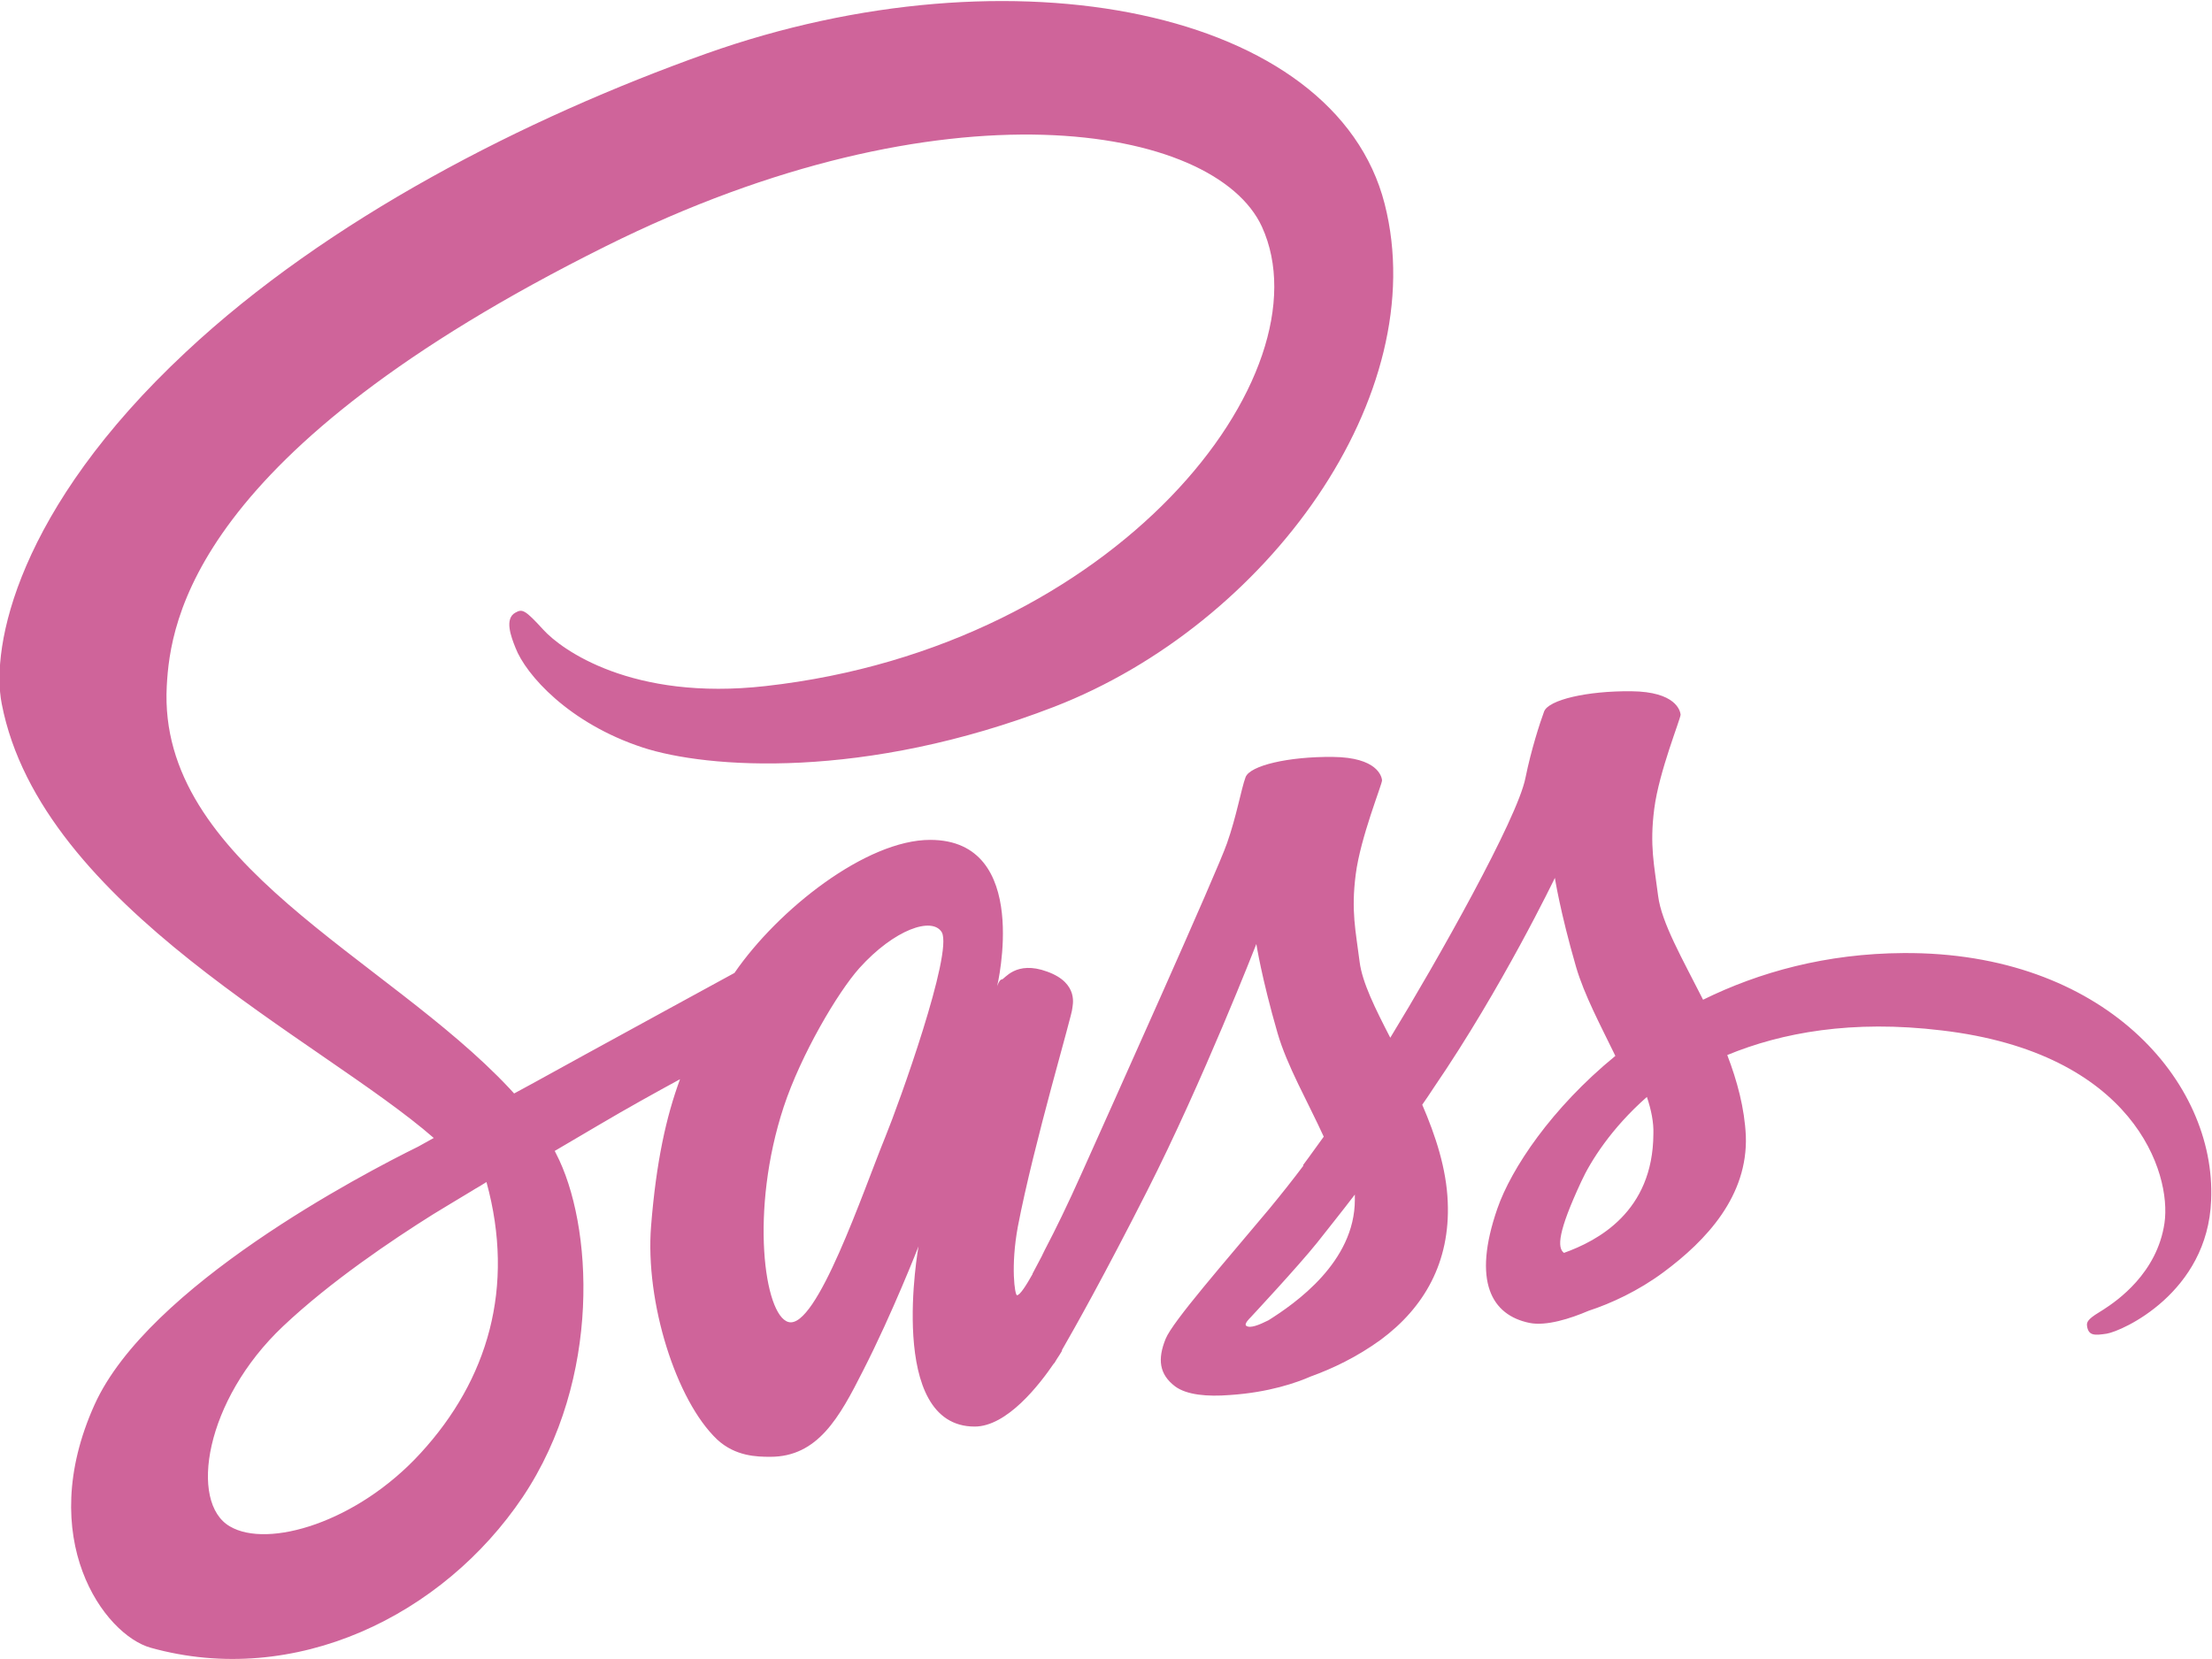
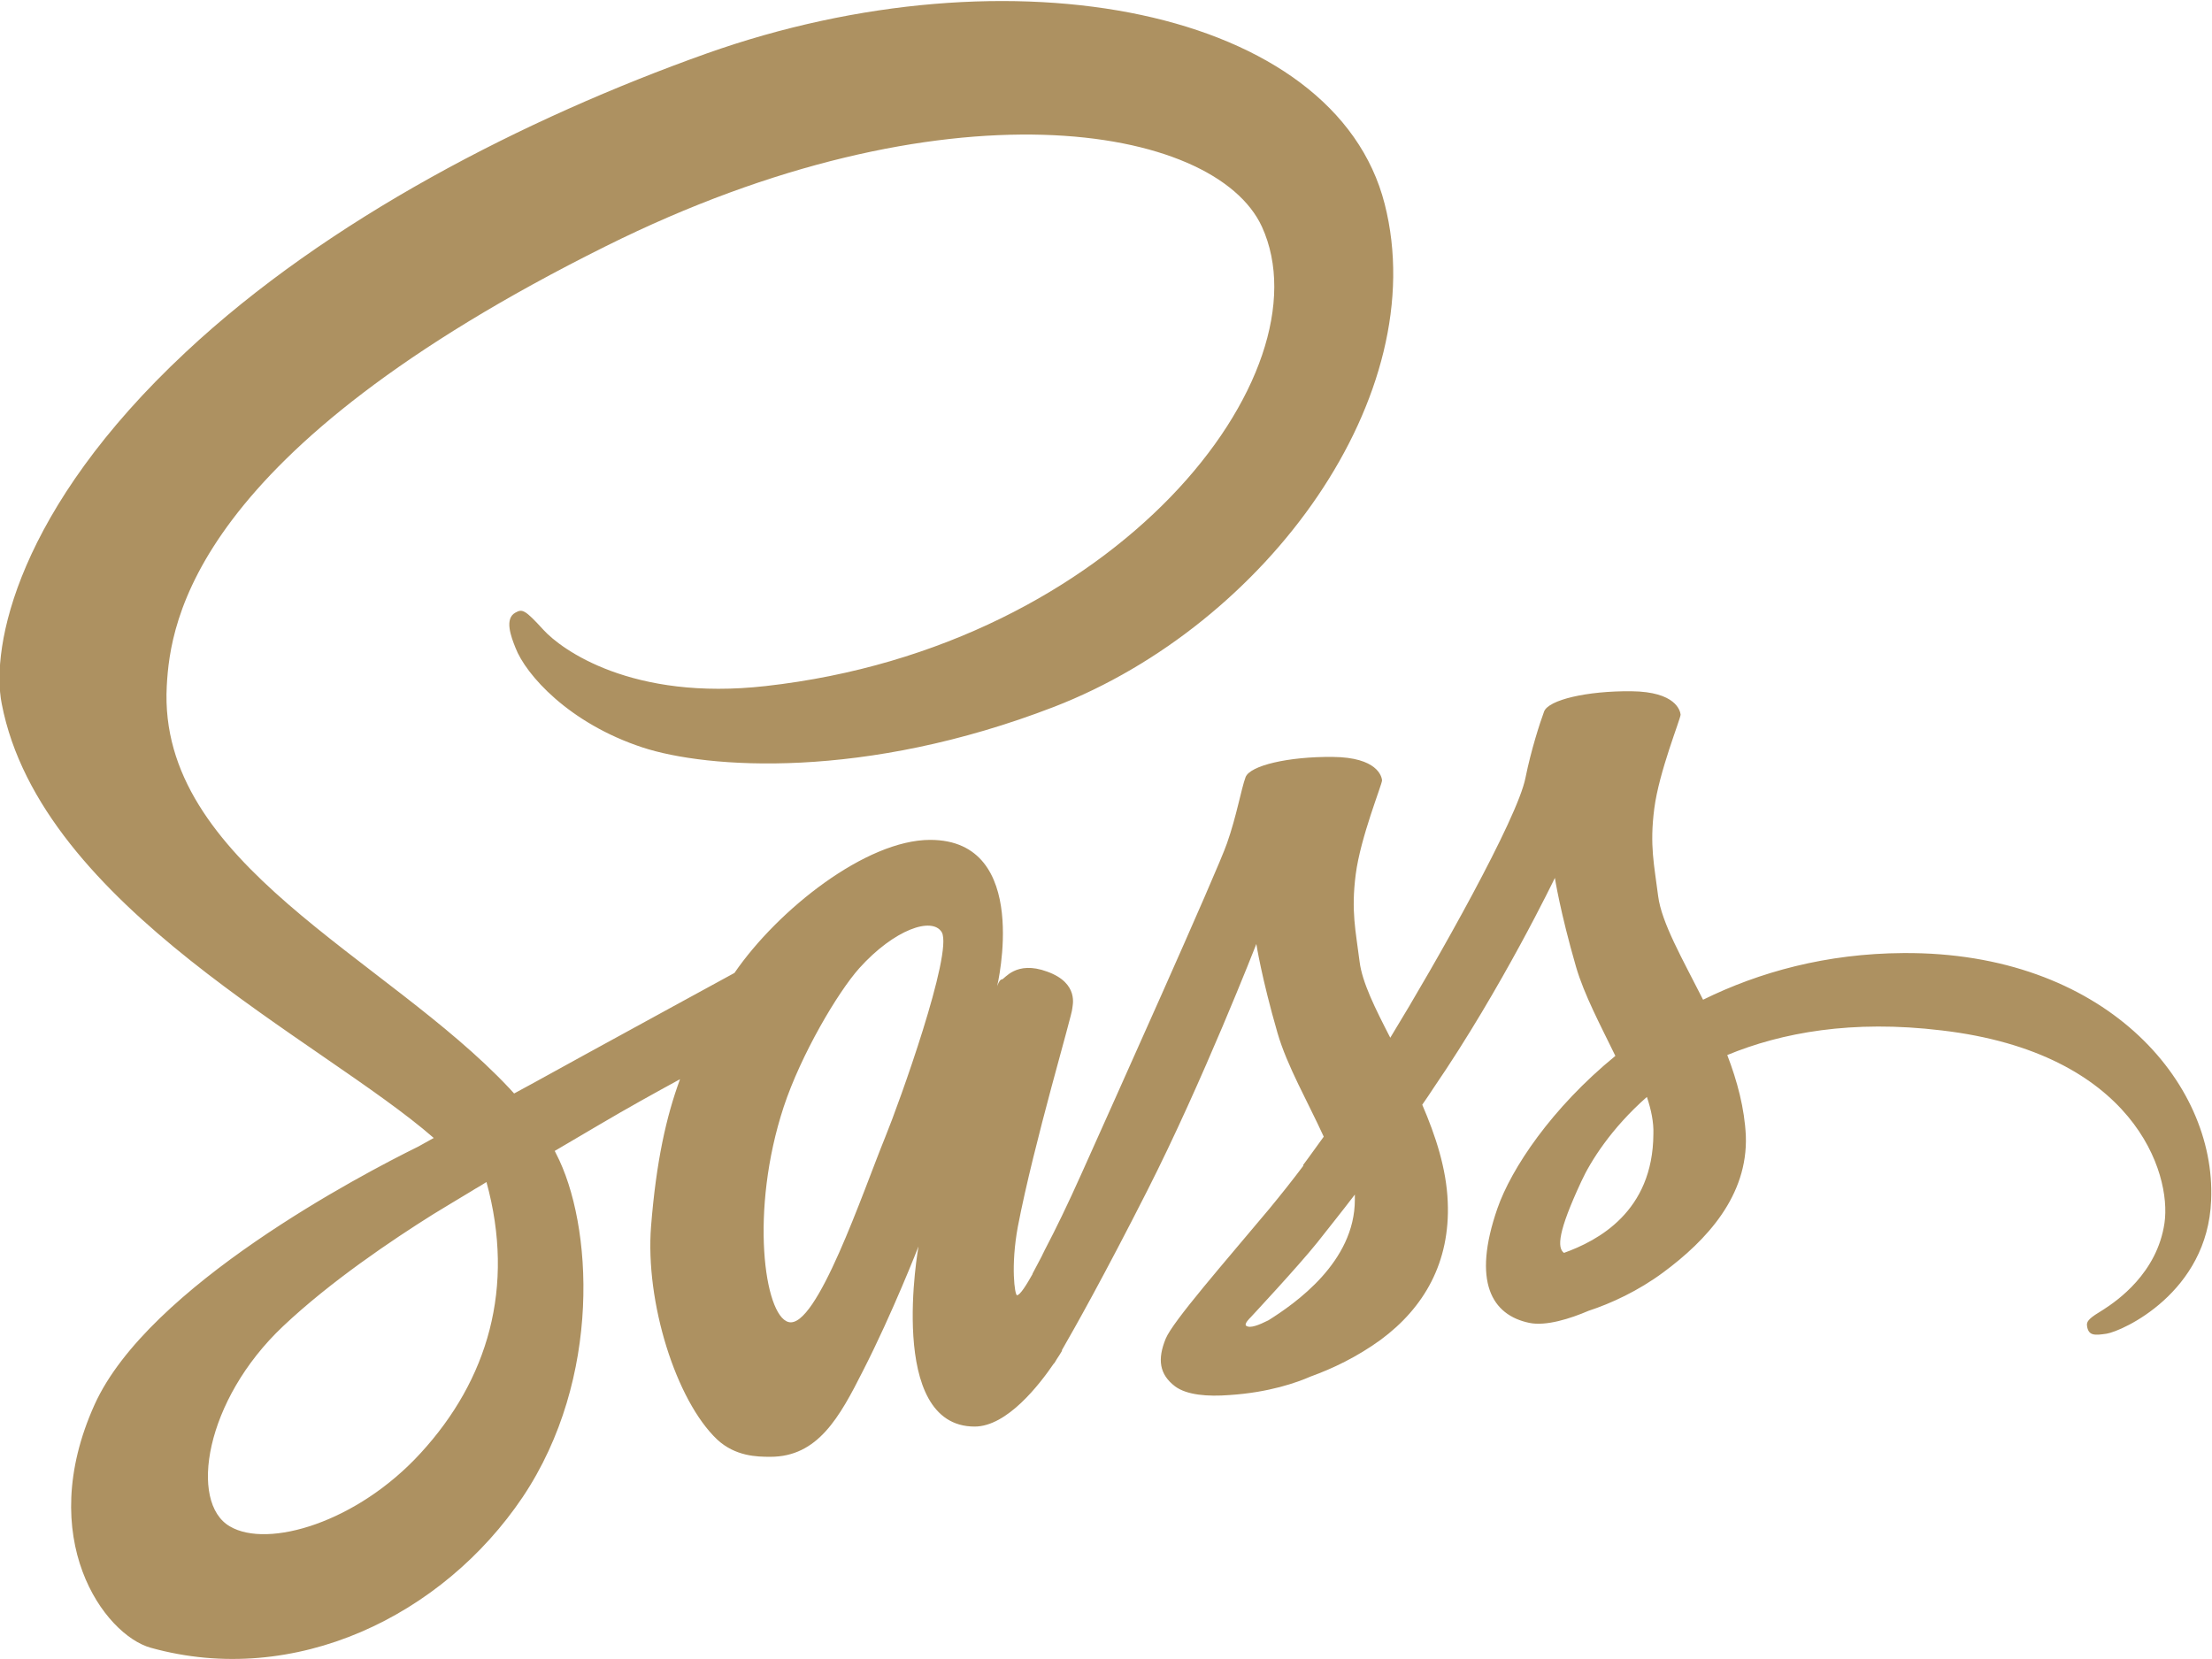
<svg xmlns="http://www.w3.org/2000/svg" width="2500" height="1875" viewBox="0 0 512 384">
-   <path fill="#CF649A" d="M440.6 220.6c-17.9.101-33.4 4.4-46.4 10.801-4.8-9.5-9.6-17.801-10.399-24-.9-7.2-2-11.601-.9-20.2C384 178.6 389 166.4 389 165.4c-.101-.9-1.101-5.3-11.4-5.4s-19.2 2-20.2 4.7-3 8.9-4.3 15.3c-1.8 9.4-20.6 42.7-31.3 60.2-3.5-6.8-6.5-12.8-7.101-17.601-.899-7.199-2-11.6-.899-20.199 1.1-8.601 6.1-20.8 6.1-21.8-.1-.9-1.1-5.3-11.399-5.4-10.301-.1-19.2 2-20.2 4.7s-2.1 9.1-4.3 15.3C281.9 201.4 256.9 257 250.4 271.5c-3.3 7.4-6.199 13.3-8.3 17.3-2.1 4-.1.3-.3.7-1.8 3.4-2.8 5.3-2.8 5.3v.101c-1.4 2.5-2.9 4.899-3.601 4.899-.5 0-1.5-6.7.2-15.899 3.7-19.301 12.7-49.4 12.601-50.5 0-.5 1.699-5.801-5.801-8.5-7.3-2.7-9.899 1.8-10.5 1.8-.6 0-1.1 1.6-1.1 1.6s8.1-33.899-15.5-33.899c-14.8 0-35.2 16.1-45.3 30.8-6.4 3.5-20 10.899-34.4 18.8-5.5 3-11.2 6.2-16.6 9.1L117.9 251.9c-28.6-30.5-81.5-52.1-79.3-93.1.8-14.9 6-54.2 101.601-101.8 78.3-39 141-28.3 151.899-4.5 15.5 34-33.5 97.2-114.899 106.3-31 3.5-47.301-8.5-51.4-13-4.3-4.7-4.9-4.9-6.5-4-2.6 1.4-1 5.6 0 8.1 2.4 6.3 12.4 17.5 29.4 23.1 14.899 4.9 51.3 7.6 95.3-9.4 49.3-19.1 87.8-72.1 76.5-116.4-11.5-45.1-86.3-59.9-157-34.8C121.4 27.4 75.8 50.8 43 81.5 4 117.9-2.2 149.7.4 162.9c9.101 47.1 74 77.8 100 100.5-1.3.699-2.5 1.399-3.6 2-13 6.399-62.5 32.3-74.9 59.699-14 31 2.2 53.301 13 56.301 33.4 9.3 67.6-7.4 86.1-34.9 18.399-27.5 16.2-63.2 7.7-79.5l-.301-.6 10.2-6c6.601-3.9 13.101-7.5 18.8-10.601-3.199 8.7-5.5 19-6.699 34-1.4 17.601 5.8 40.4 15.3 49.4 4.2 3.899 9.2 4 12.3 4 11 0 16-9.101 21.5-20 6.8-13.3 12.8-28.7 12.8-28.7s-7.5 41.7 13 41.7c7.5 0 15-9.7 18.4-14.7v.1s.2-.3.6-1a36.13 36.13 0 0 0 1.2-1.899v-.2c3-5.2 9.7-17.1 19.7-36.8 12.899-25.4 25.3-57.2 25.3-57.2s1.2 7.8 4.9 20.6c2.199 7.601 6.999 15.9 10.699 24-3 4.2-4.8 6.601-4.8 6.601l.1.1c-2.399 3.2-5.1 6.601-7.899 10-10.2 12.2-22.4 26.101-24 30.101-1.9 4.699-1.5 8.199 2.2 11 2.7 2 7.5 2.399 12.6 2 9.2-.601 15.6-2.9 18.8-4.301 5-1.8 10.7-4.5 16.2-8.5 10-7.399 16.1-17.899 15.5-31.899-.3-7.7-2.8-15.3-5.9-22.5.9-1.3 1.801-2.601 2.7-4 15.8-23.101 28-48.5 28-48.5s1.2 7.8 4.9 20.6c1.899 6.5 5.7 13.601 9.1 20.601-14.8 12.1-24.1 26.1-27.3 35.3-5.9 17-1.3 24.7 7.4 26.5 3.899.8 9.5-1 13.699-2.8 5.2-1.7 11.5-4.601 17.301-8.9 10-7.4 19.6-17.7 19.1-31.6-.3-6.4-2-12.7-4.3-18.7 12.6-5.2 28.899-8.2 49.6-5.7 44.5 5.2 53.3 33 51.601 44.6-1.7 11.601-11 18-14.101 20-3.1 1.9-4.1 2.601-3.8 4 .4 2.101 1.8 2 4.5 1.601 3.7-.601 23.4-9.5 24.2-30.899 1.2-27.504-24.9-57.504-71.2-57.205zM97.4 336.3c-14.7 16.1-35.4 22.2-44.2 17-9.5-5.5-5.801-29.2 12.3-46.3 11-10.4 25.3-20 34.7-25.9 2.1-1.3 5.3-3.199 9.1-5.5.6-.399 1-.6 1-.6.7-.4 1.5-.9 2.3-1.4 6.7 24.4.3 45.8-15.2 62.7zm107.5-73.1c-5.1 12.5-15.9 44.6-22.4 42.8-5.601-1.5-9-25.8-1.101-49.8 4-12.101 12.5-26.5 17.5-32.101 8.101-9 16.9-12 19.101-8.3 2.6 4.801-9.9 39.601-13.1 47.401zm88.7 42.4c-2.2 1.101-4.2 1.9-5.1 1.301-.7-.4.899-1.9.899-1.9s11.1-11.9 15.5-17.4c2.5-3.199 5.5-6.899 8.7-11.1v1.2C313.6 292.1 299.8 301.7 293.6 305.6zm68.399-15.6c-1.6-1.2-1.399-4.9 4-16.5 2.101-4.6 6.9-12.3 15.2-19.6 1 3 1.601 5.899 1.5 8.6-.099 18-12.899 24.7-20.7 27.5z" />
+   <path fill="#AD9161" d="M440.6 220.6c-17.9.101-33.4 4.4-46.4 10.801-4.8-9.5-9.6-17.801-10.399-24-.9-7.2-2-11.601-.9-20.2C384 178.6 389 166.4 389 165.4c-.101-.9-1.101-5.3-11.4-5.4s-19.2 2-20.2 4.7-3 8.9-4.3 15.3c-1.8 9.4-20.6 42.7-31.3 60.2-3.5-6.8-6.5-12.8-7.101-17.601-.899-7.199-2-11.6-.899-20.199 1.1-8.601 6.1-20.8 6.1-21.8-.1-.9-1.1-5.3-11.399-5.4-10.301-.1-19.2 2-20.2 4.7s-2.1 9.1-4.3 15.3C281.9 201.4 256.9 257 250.4 271.5c-3.3 7.4-6.199 13.3-8.3 17.3-2.1 4-.1.3-.3.7-1.8 3.4-2.8 5.3-2.8 5.3v.101c-1.4 2.5-2.9 4.899-3.601 4.899-.5 0-1.5-6.7.2-15.899 3.7-19.301 12.7-49.4 12.601-50.5 0-.5 1.699-5.801-5.801-8.5-7.3-2.7-9.899 1.8-10.5 1.8-.6 0-1.1 1.6-1.1 1.6s8.1-33.899-15.5-33.899c-14.8 0-35.2 16.1-45.3 30.8-6.4 3.5-20 10.899-34.4 18.8-5.5 3-11.2 6.2-16.6 9.1L117.9 251.9c-28.6-30.5-81.5-52.1-79.3-93.1.8-14.9 6-54.2 101.601-101.8 78.3-39 141-28.3 151.899-4.5 15.5 34-33.5 97.2-114.899 106.3-31 3.5-47.301-8.5-51.4-13-4.3-4.7-4.9-4.9-6.5-4-2.6 1.4-1 5.6 0 8.1 2.4 6.3 12.4 17.5 29.4 23.1 14.899 4.9 51.3 7.6 95.3-9.4 49.3-19.1 87.8-72.1 76.5-116.4-11.5-45.1-86.3-59.9-157-34.8C121.4 27.4 75.8 50.8 43 81.5 4 117.9-2.2 149.7.4 162.9c9.101 47.1 74 77.8 100 100.5-1.3.699-2.5 1.399-3.6 2-13 6.399-62.5 32.3-74.9 59.699-14 31 2.2 53.301 13 56.301 33.4 9.3 67.6-7.4 86.1-34.9 18.399-27.5 16.2-63.2 7.7-79.5l-.301-.6 10.2-6c6.601-3.9 13.101-7.5 18.8-10.601-3.199 8.7-5.5 19-6.699 34-1.4 17.601 5.8 40.4 15.3 49.4 4.2 3.899 9.2 4 12.3 4 11 0 16-9.101 21.5-20 6.8-13.3 12.8-28.7 12.8-28.7s-7.5 41.7 13 41.7c7.5 0 15-9.7 18.4-14.7v.1s.2-.3.6-1a36.13 36.13 0 0 0 1.2-1.899v-.2c3-5.2 9.7-17.1 19.7-36.8 12.899-25.4 25.3-57.2 25.3-57.2s1.2 7.8 4.9 20.6c2.199 7.601 6.999 15.9 10.699 24-3 4.2-4.8 6.601-4.8 6.601l.1.1c-2.399 3.2-5.1 6.601-7.899 10-10.2 12.2-22.4 26.101-24 30.101-1.9 4.699-1.5 8.199 2.2 11 2.7 2 7.5 2.399 12.6 2 9.2-.601 15.6-2.9 18.8-4.301 5-1.8 10.7-4.5 16.2-8.5 10-7.399 16.1-17.899 15.5-31.899-.3-7.7-2.8-15.3-5.9-22.5.9-1.3 1.801-2.601 2.7-4 15.8-23.101 28-48.5 28-48.5s1.2 7.8 4.9 20.6c1.899 6.5 5.7 13.601 9.1 20.601-14.8 12.1-24.1 26.1-27.3 35.3-5.9 17-1.3 24.7 7.4 26.5 3.899.8 9.5-1 13.699-2.8 5.2-1.7 11.5-4.601 17.301-8.9 10-7.4 19.6-17.7 19.1-31.6-.3-6.4-2-12.7-4.3-18.7 12.6-5.2 28.899-8.2 49.6-5.7 44.5 5.2 53.3 33 51.601 44.6-1.7 11.601-11 18-14.101 20-3.1 1.9-4.1 2.601-3.8 4 .4 2.101 1.8 2 4.5 1.601 3.7-.601 23.4-9.5 24.2-30.899 1.2-27.504-24.9-57.504-71.2-57.205zM97.4 336.3c-14.7 16.1-35.4 22.2-44.2 17-9.5-5.5-5.801-29.2 12.3-46.3 11-10.4 25.3-20 34.7-25.9 2.1-1.3 5.3-3.199 9.1-5.5.6-.399 1-.6 1-.6.7-.4 1.5-.9 2.3-1.4 6.7 24.4.3 45.8-15.2 62.7zm107.5-73.1c-5.1 12.5-15.9 44.6-22.4 42.8-5.601-1.5-9-25.8-1.101-49.8 4-12.101 12.5-26.5 17.5-32.101 8.101-9 16.9-12 19.101-8.3 2.6 4.801-9.9 39.601-13.1 47.401zm88.7 42.4c-2.2 1.101-4.2 1.9-5.1 1.301-.7-.4.899-1.9.899-1.9s11.1-11.9 15.5-17.4c2.5-3.199 5.5-6.899 8.7-11.1v1.2C313.6 292.1 299.8 301.7 293.6 305.6zm68.399-15.6c-1.6-1.2-1.399-4.9 4-16.5 2.101-4.6 6.9-12.3 15.2-19.6 1 3 1.601 5.899 1.5 8.6-.099 18-12.899 24.7-20.7 27.5z" />
</svg>
